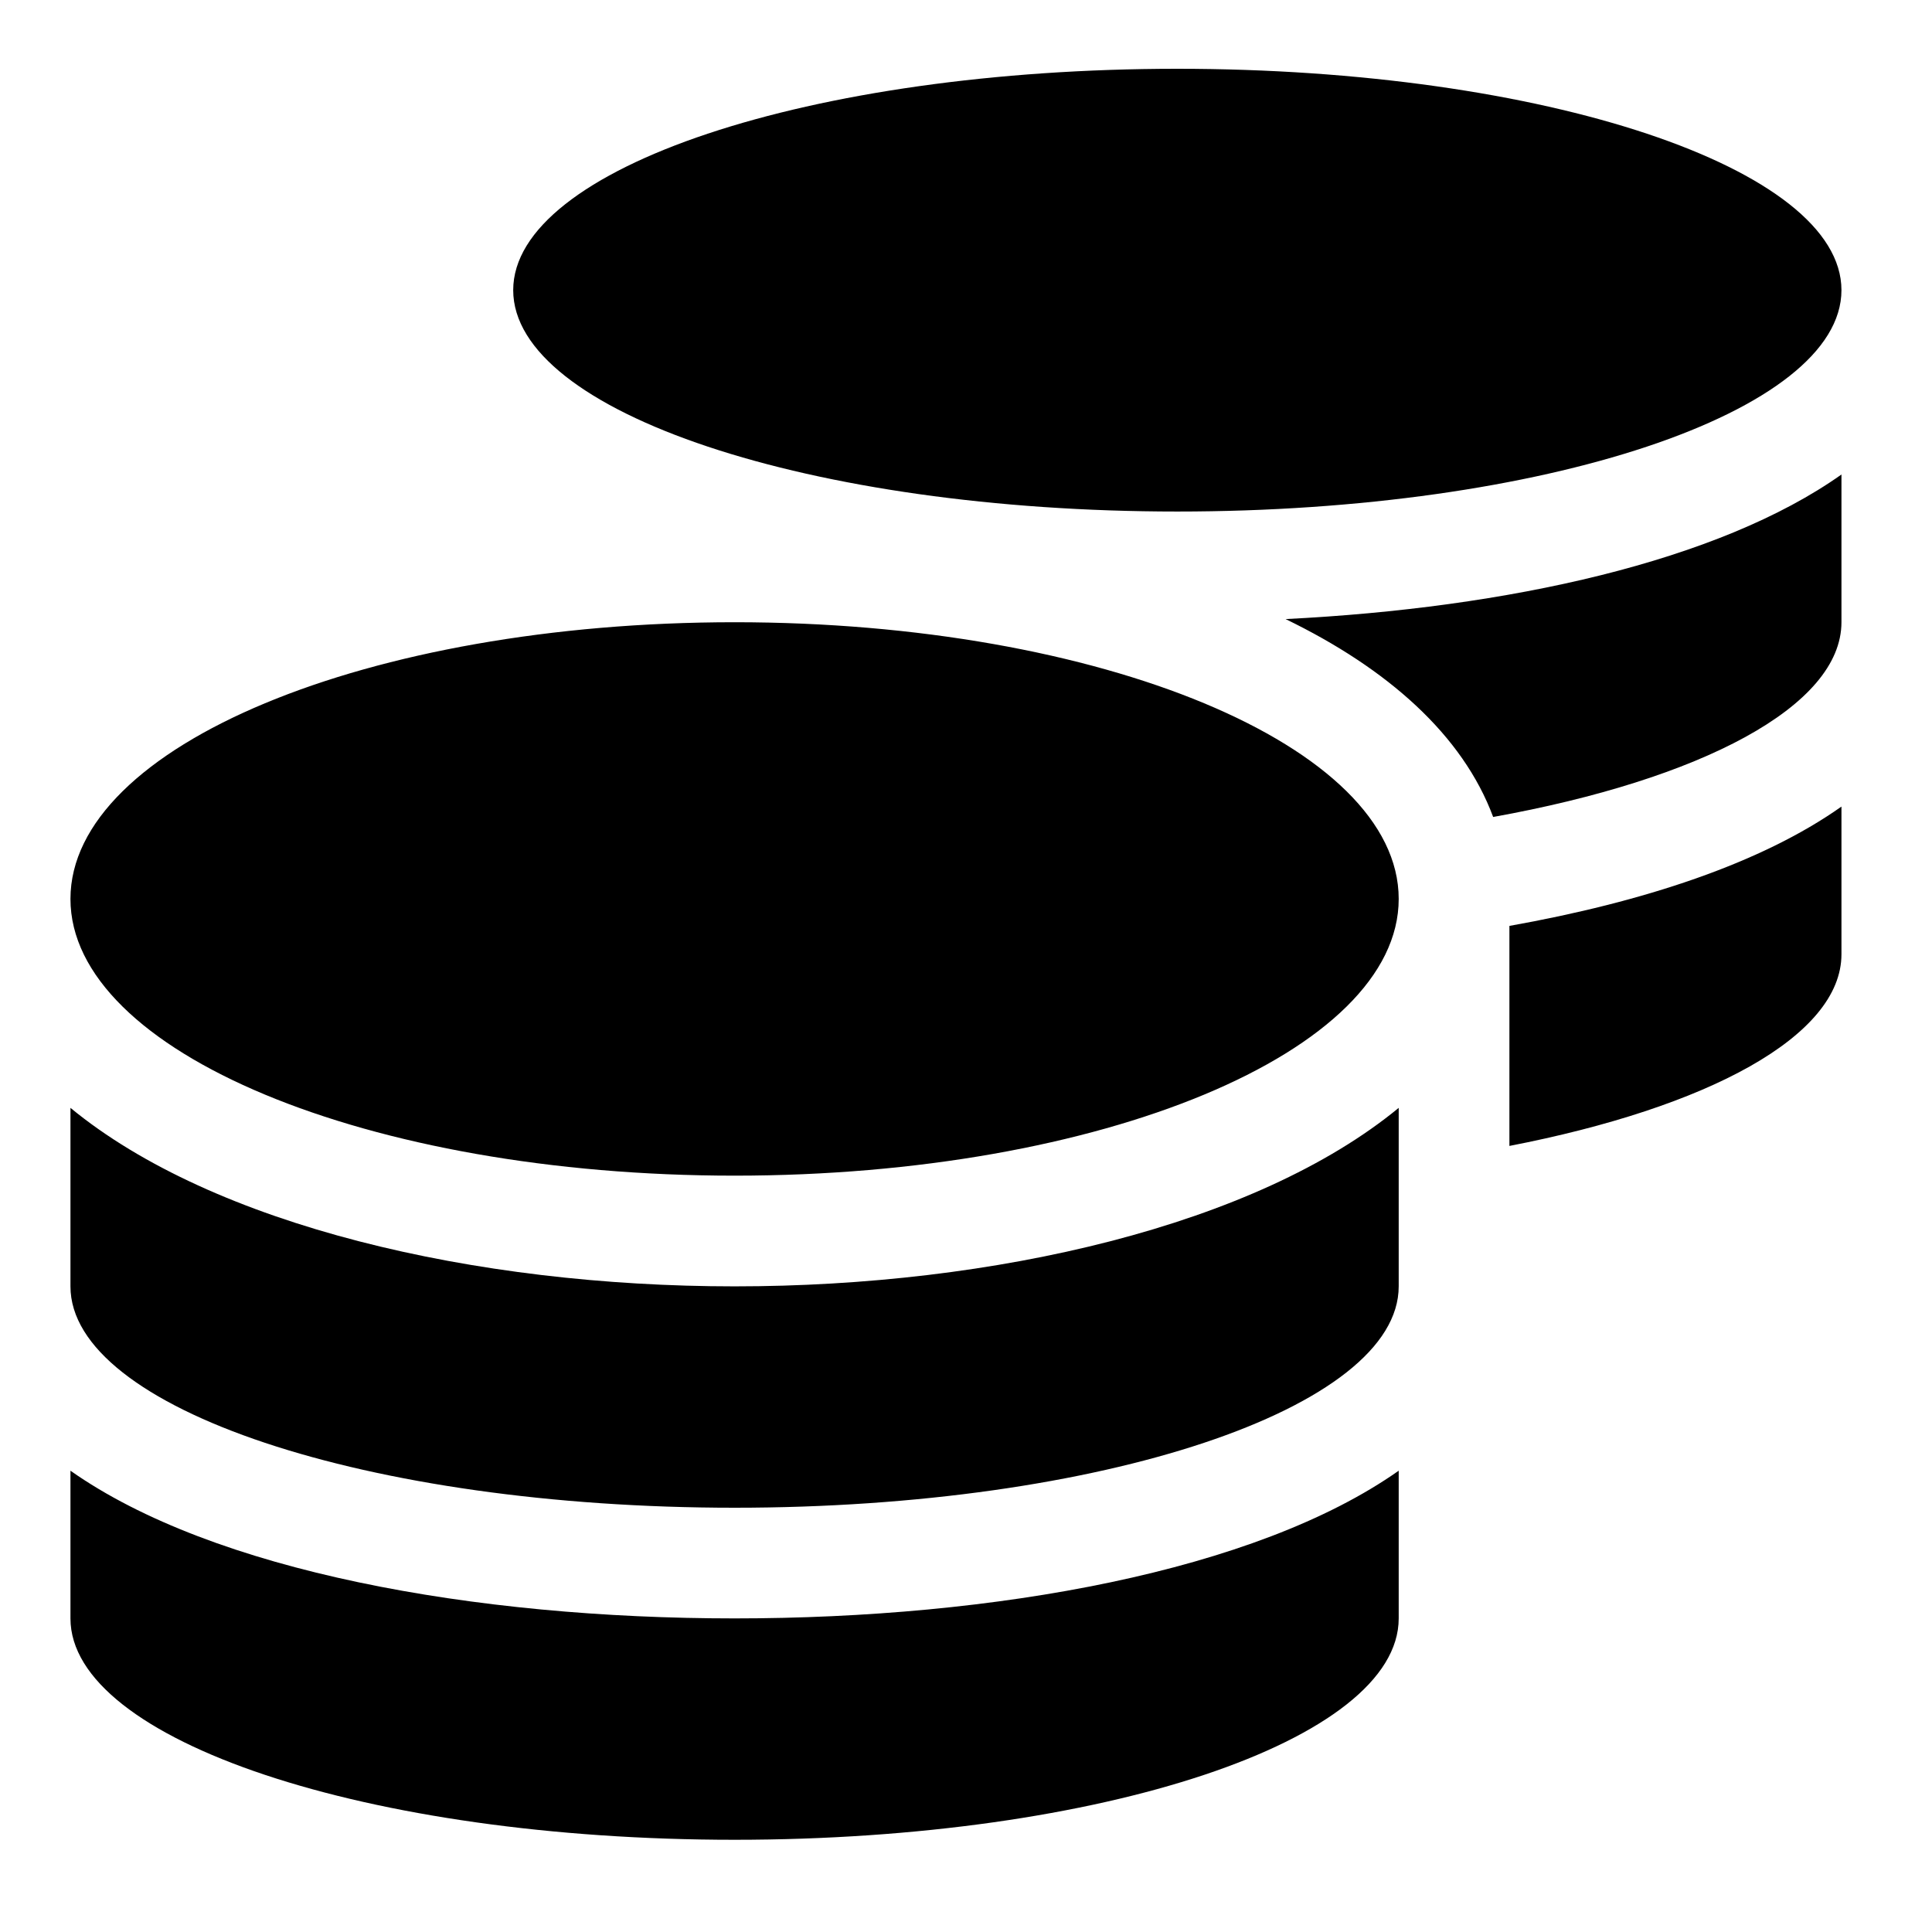
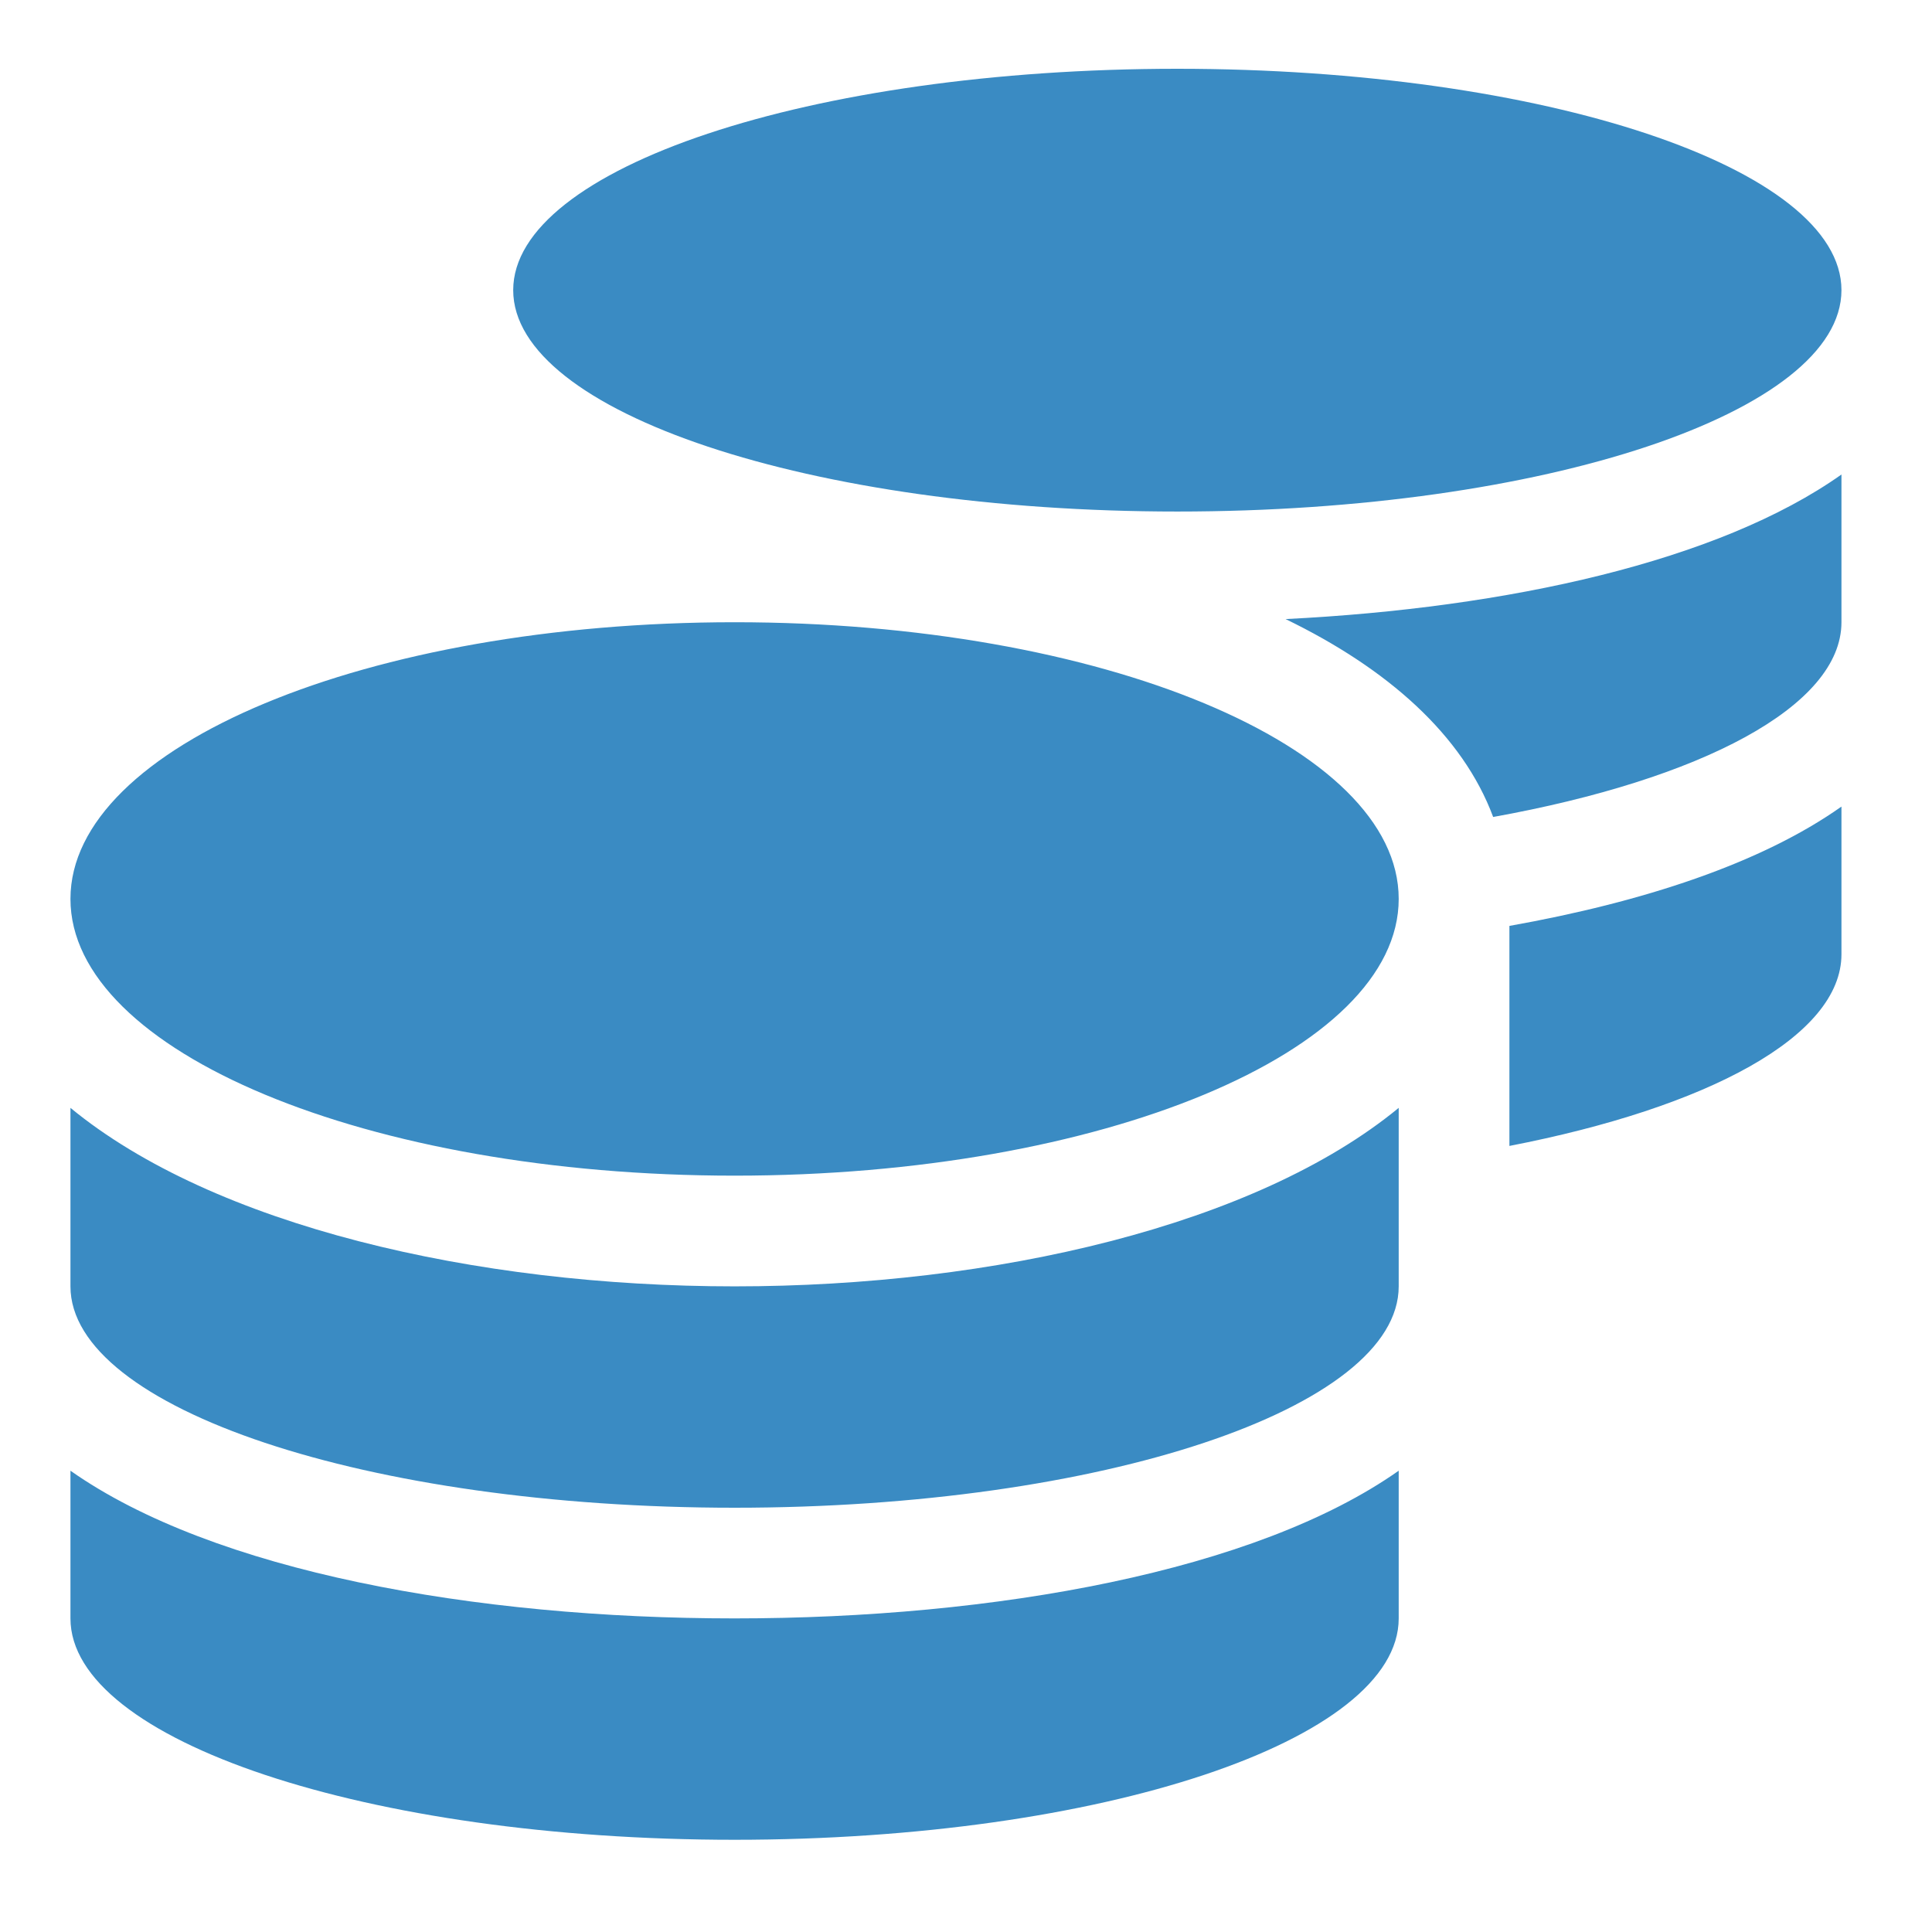
<svg xmlns="http://www.w3.org/2000/svg" width="60" height="60" viewBox="0 0 60 60">
-   <path d="M2.188 45.674v4.587c0 3.792 9.238 6.875 20.625 6.875s20.625-3.083 20.625-6.875v-4.587c-4.437 3.126-12.547 4.587-20.625 4.587S6.625 48.8 2.188 45.674m34.375-29.788c11.387 0 20.625-3.083 20.625-6.875S47.95 2.136 36.563 2.136 15.938 5.219 15.938 9.011s9.238 6.875 20.625 6.875M2.188 34.406v5.543c0 3.792 9.238 6.875 20.625 6.875s20.625-3.088 20.625-6.875v-5.543c-4.437 3.652-12.558 5.543-20.625 5.543S6.625 38.058 2.188 34.406m44.688 1.182c6.155-1.193 10.312-3.406 10.312-5.952v-4.587c-2.492 1.762-6.155 2.965-10.312 3.706ZM22.813 19.324c-11.387 0-20.625 3.845-20.625 8.593s9.238 8.594 20.625 8.594 20.625-3.846 20.625-8.594-9.238-8.593-20.625-8.593m23.558 6.048c6.445-1.161 10.817-3.436 10.817-6.048v-4.588c-3.813 2.7-10.366 4.146-17.263 4.49 3.169 1.537 5.5 3.599 6.446 6.145Z" />
+   <g id="coin_store" transform="translate(-1511 -1138)">
+     <rect id="back" width="60" height="60" transform="translate(1511 1138)" fill="none" />
+     <path id="coinstore" d="M0,43.538v4.587C0,51.917,9.238,55,20.625,55S41.25,51.917,41.25,48.125V43.538c-4.437,3.126-12.547,4.587-20.625,4.587S4.437,46.664,0,43.538ZM34.375,13.75C45.762,13.75,55,10.667,55,6.875S45.762,0,34.375,0,13.75,3.083,13.75,6.875,22.988,13.75,34.375,13.75ZM0,32.27v5.543c0,3.792,9.238,6.875,20.625,6.875S41.25,41.6,41.25,37.813V32.27c-4.437,3.652-12.558,5.543-20.625,5.543S4.437,35.922,0,32.27Zm44.688,1.182C50.843,32.259,55,30.046,55,27.5V22.913c-2.492,1.762-6.155,2.965-10.312,3.706ZM20.625,17.188C9.238,17.188,0,21.033,0,25.781s9.238,8.594,20.625,8.594S41.25,30.529,41.25,25.781,32.012,17.188,20.625,17.188Zm23.558,6.048C50.628,22.075,55,19.8,55,17.188V12.6c-3.813,2.7-10.366,4.146-17.263,4.49,3.169,1.537,5.5,3.6,6.446,6.145Z" transform="translate(1513.188 1140.136)" fill="#3a8bc3" />
+   </g>
</svg>
